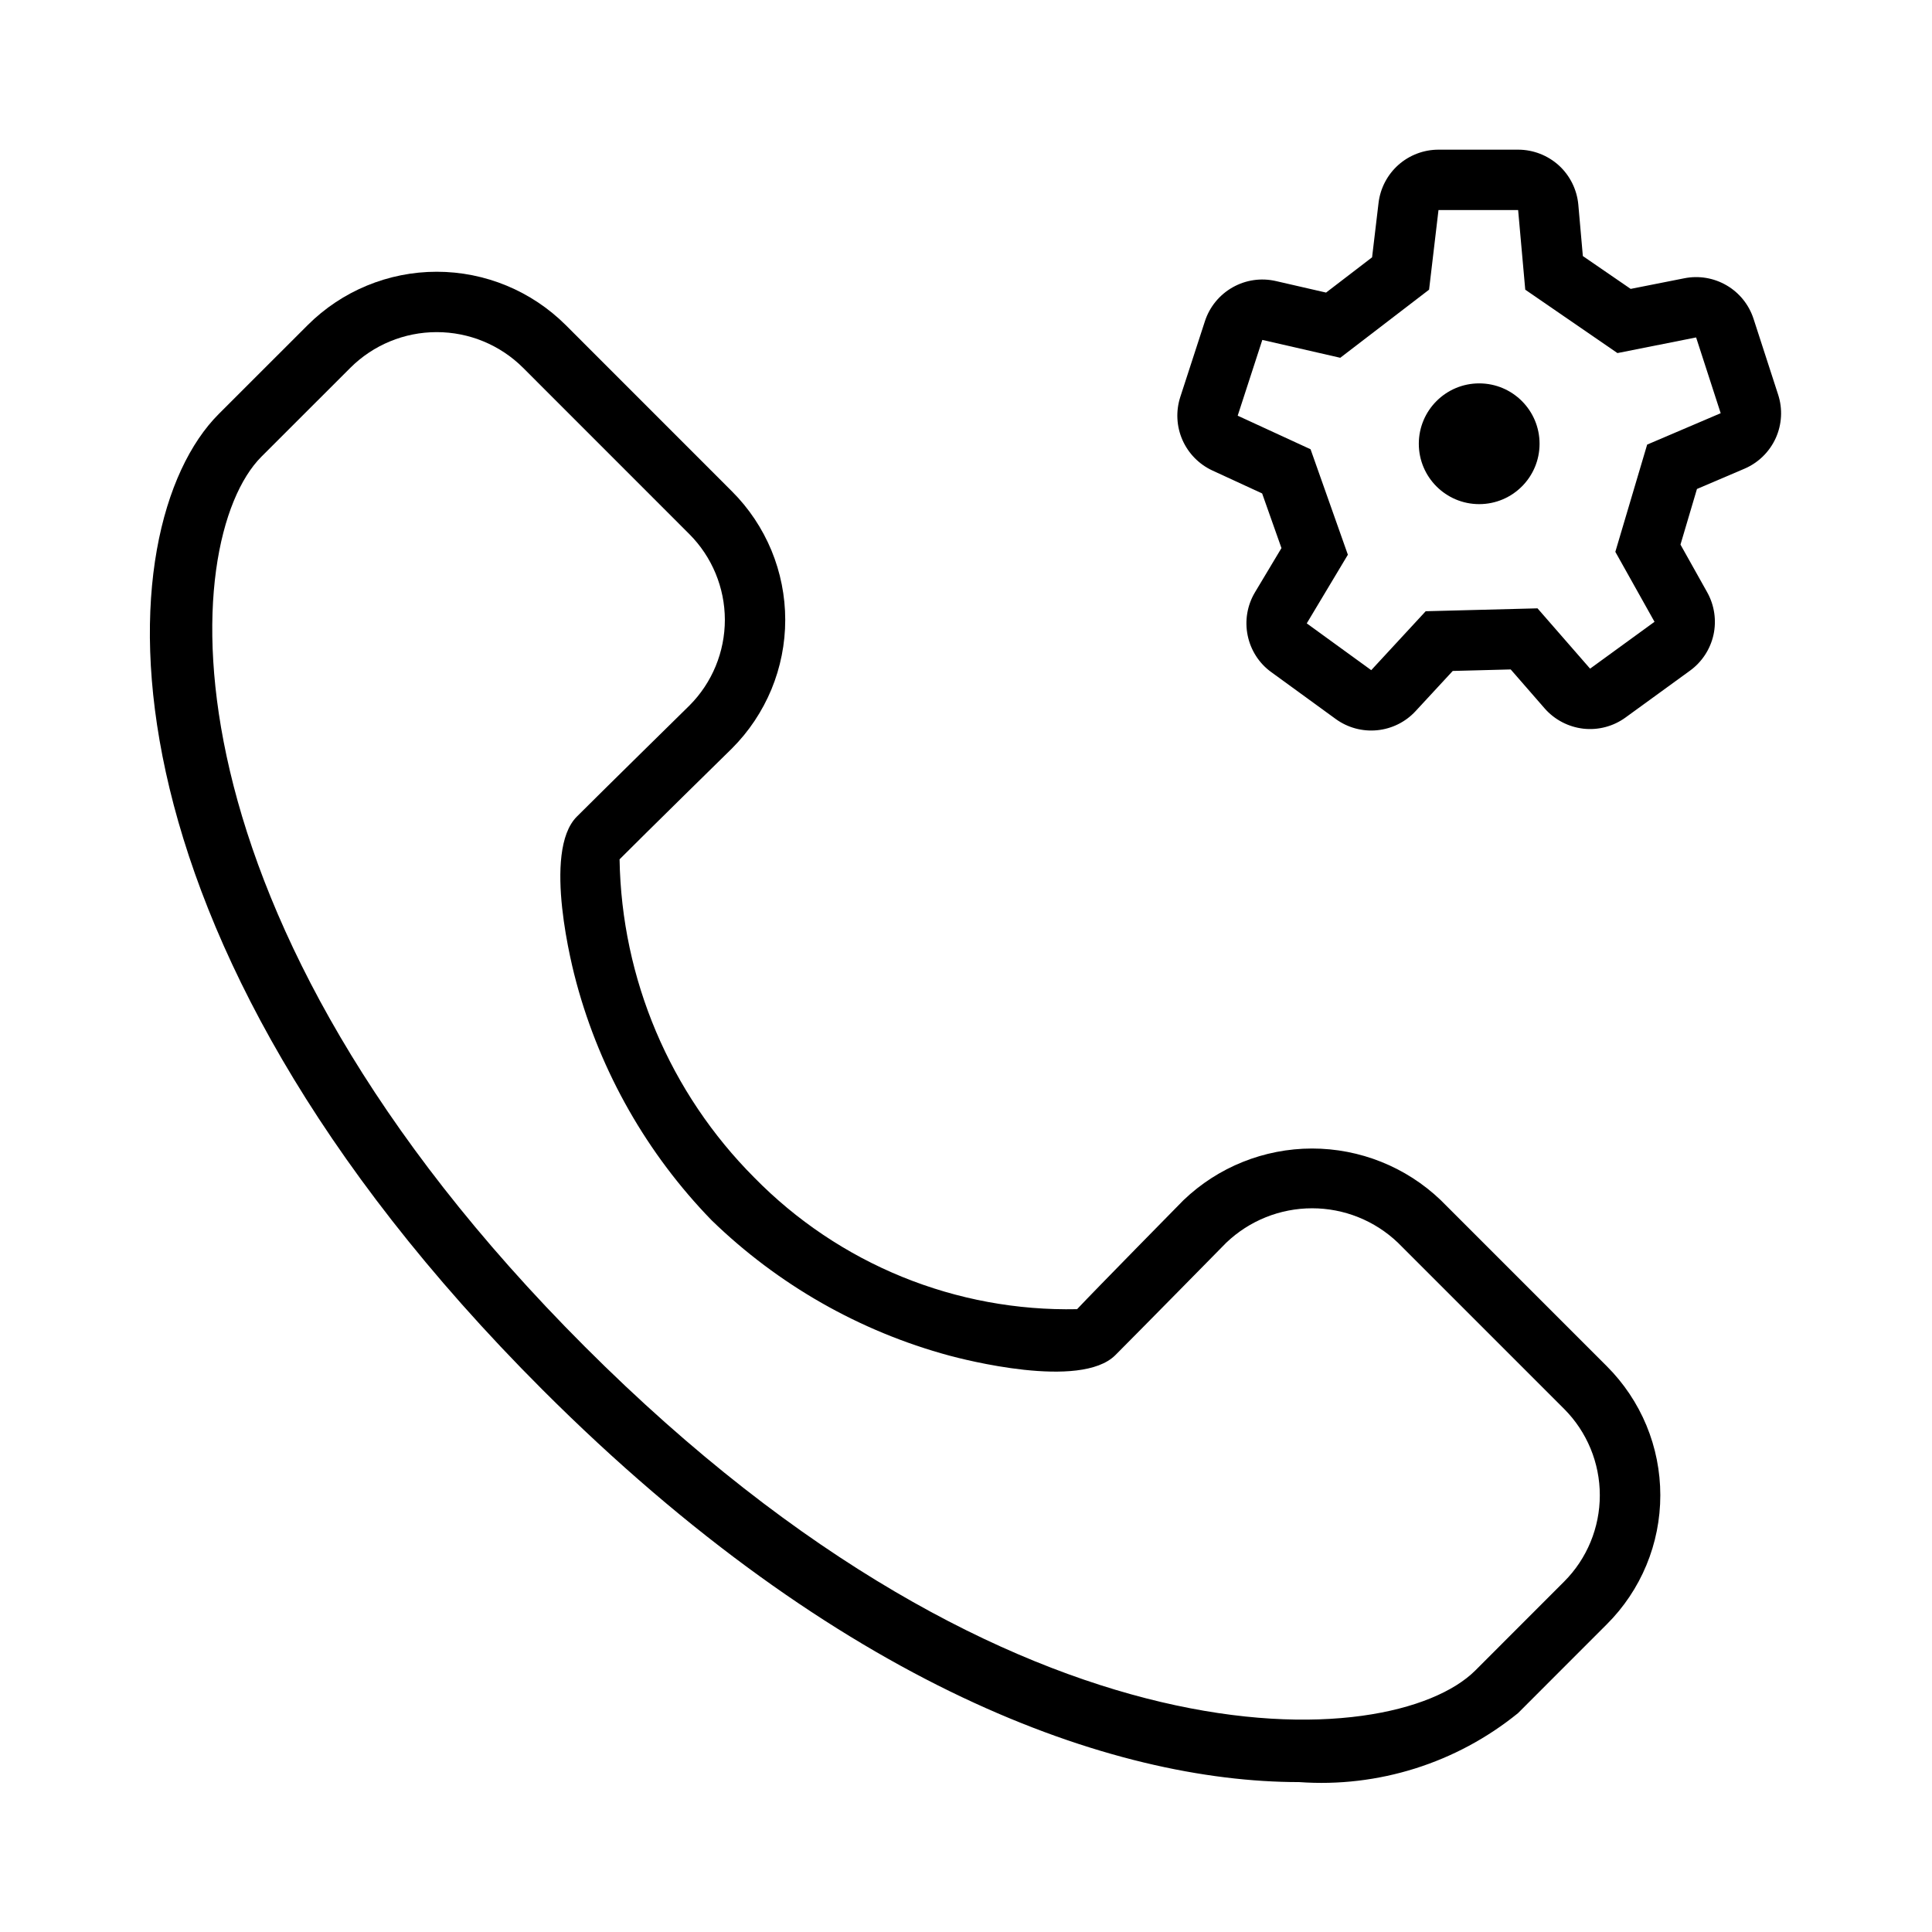
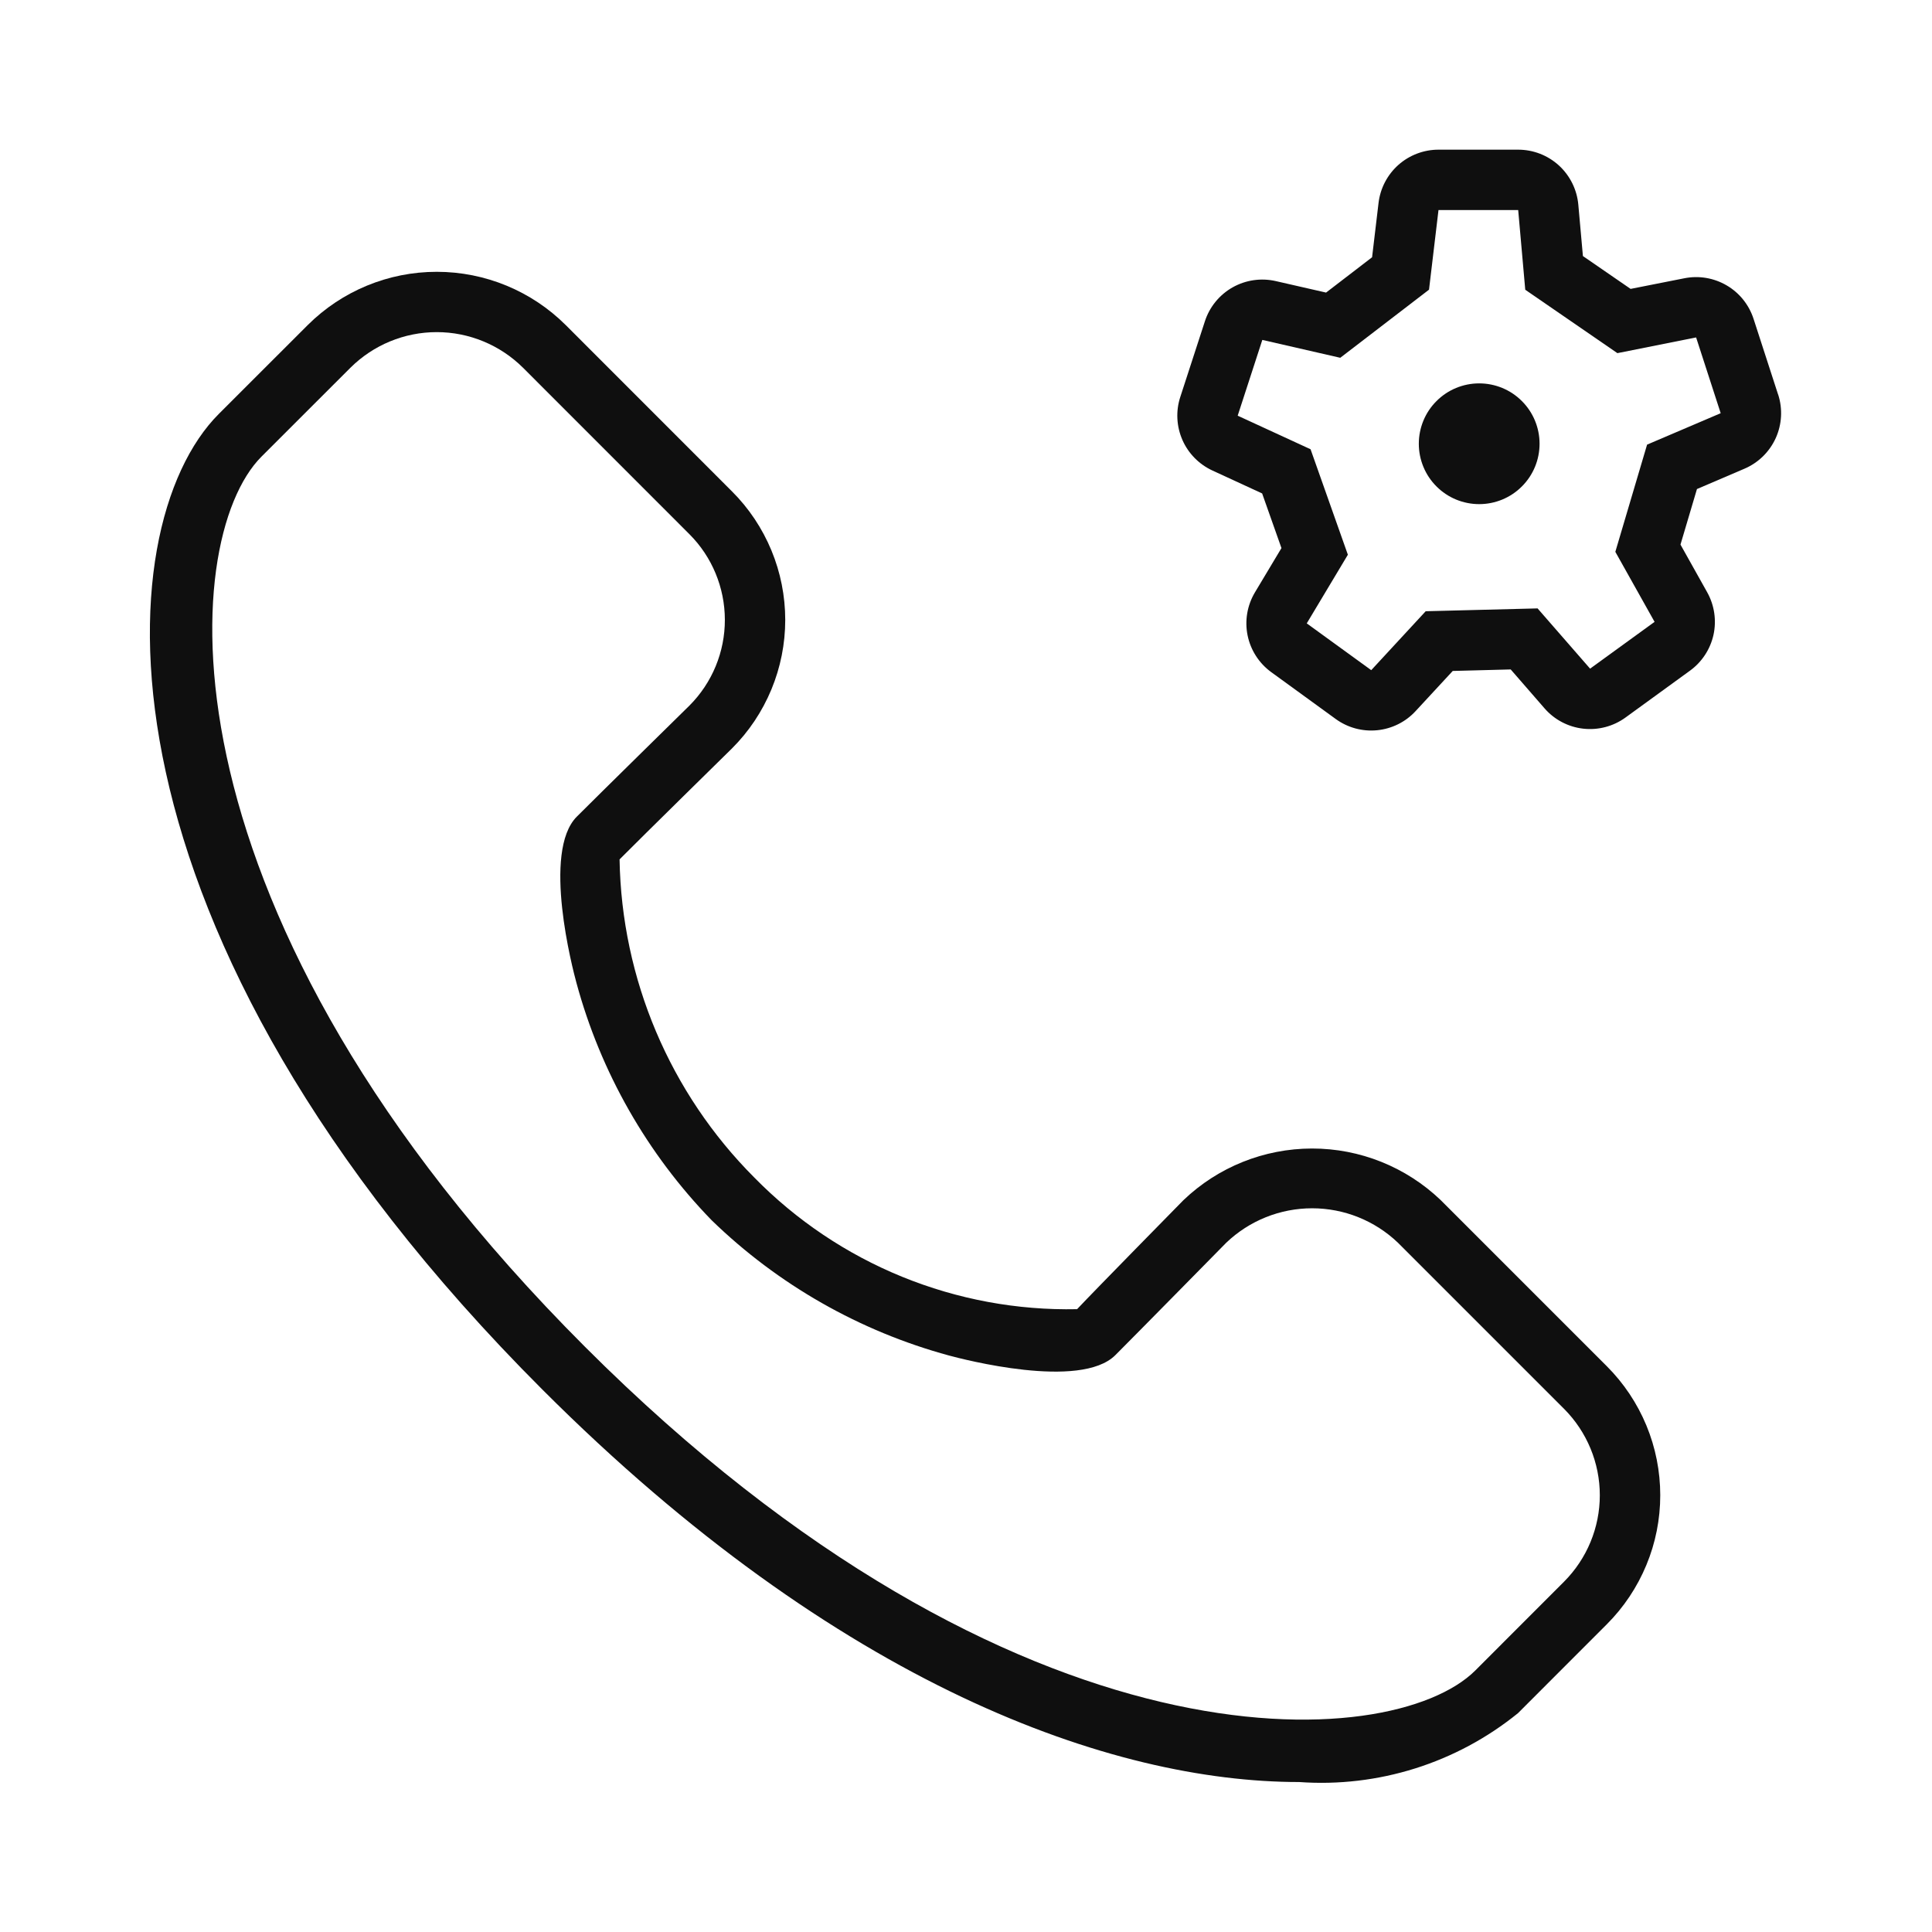
<svg xmlns="http://www.w3.org/2000/svg" width="32" height="32" viewBox="0 0 32 32" fill="none">
-   <path d="M29.451 6.535L29.044 5.28C28.968 5.047 28.81 4.85 28.599 4.727C28.387 4.603 28.138 4.561 27.898 4.609L27.009 4.785L26.217 4.241L26.142 3.39C26.119 3.141 26.005 2.91 25.821 2.741C25.636 2.573 25.395 2.479 25.145 2.479H23.826C23.581 2.479 23.345 2.569 23.162 2.731C22.979 2.894 22.862 3.118 22.833 3.361L22.726 4.262L21.964 4.846L21.132 4.655C20.888 4.599 20.633 4.636 20.415 4.76C20.198 4.883 20.034 5.083 19.957 5.321L19.549 6.576C19.474 6.808 19.486 7.061 19.584 7.285C19.682 7.509 19.859 7.69 20.081 7.793L20.905 8.173L21.225 9.078L20.786 9.811C20.658 10.025 20.615 10.28 20.665 10.524C20.715 10.769 20.854 10.987 21.057 11.133L22.124 11.909C22.322 12.053 22.566 12.119 22.81 12.095C23.053 12.071 23.28 11.959 23.446 11.779L24.062 11.113L25.022 11.088L25.583 11.732C25.747 11.92 25.976 12.04 26.224 12.069C26.473 12.097 26.722 12.031 26.924 11.884L27.992 11.108C28.19 10.964 28.328 10.753 28.381 10.514C28.433 10.275 28.396 10.025 28.277 9.811L27.834 9.02L28.107 8.099L28.892 7.764C29.122 7.666 29.307 7.486 29.411 7.258C29.514 7.031 29.529 6.773 29.451 6.535ZM27.282 7.364L26.755 9.14L27.404 10.299L26.337 11.075L25.466 10.076L23.614 10.124L22.712 11.1L21.644 10.325L22.325 9.188L21.707 7.441L20.5 6.885L20.908 5.63L22.199 5.926L23.67 4.798L23.826 3.479H25.145L25.263 4.798L26.79 5.848L28.093 5.589L28.5 6.844L27.282 7.364Z" fill="black" />
-   <path d="M24.5 8.35C25.053 8.35 25.5 7.902 25.5 7.35C25.5 6.798 25.053 6.35 24.5 6.35C23.948 6.35 23.5 6.798 23.5 7.35C23.5 7.902 23.948 8.35 24.5 8.35Z" fill="black" />
-   <path d="M23.861 19.876C23.287 19.328 22.524 19.023 21.731 19.023C20.937 19.024 20.175 19.33 19.602 19.879C19.602 19.879 18.129 21.376 17.84 21.684C16.847 21.705 15.861 21.523 14.941 21.148C14.022 20.773 13.189 20.214 12.494 19.505C11.095 18.103 10.295 16.213 10.262 14.233C10.624 13.869 12.121 12.398 12.124 12.396C12.404 12.116 12.625 11.784 12.777 11.419C12.928 11.054 13.006 10.662 13.006 10.267C13.006 9.872 12.928 9.48 12.777 9.115C12.625 8.75 12.404 8.418 12.124 8.139L9.371 5.385C8.803 4.819 8.035 4.501 7.233 4.501C6.432 4.501 5.663 4.819 5.096 5.385L3.624 6.856C1.741 8.74 1.381 15.413 8.983 23.016C13.896 27.93 18.422 29.517 21.517 29.517C22.826 29.611 24.123 29.203 25.143 28.375L26.614 26.903C26.895 26.623 27.118 26.29 27.27 25.923C27.422 25.556 27.5 25.163 27.5 24.766C27.5 24.369 27.422 23.976 27.27 23.609C27.118 23.243 26.895 22.91 26.614 22.629L23.861 19.876ZM25.907 26.196L24.436 27.668C23.054 29.047 16.85 29.469 9.69 22.308C2.531 15.149 2.95 8.945 4.331 7.563L5.803 6.092C6.183 5.713 6.697 5.501 7.233 5.501C7.77 5.501 8.284 5.713 8.664 6.092L11.417 8.846C11.793 9.222 12.005 9.733 12.006 10.265C12.006 10.797 11.796 11.308 11.42 11.685C11.42 11.685 9.917 13.162 9.554 13.526C8.975 14.105 9.487 16.058 9.548 16.28C9.948 17.76 10.719 19.113 11.787 20.212C12.887 21.28 14.24 22.051 15.72 22.452C15.94 22.511 17.894 23.025 18.474 22.445C18.837 22.082 20.311 20.583 20.311 20.583C20.694 20.217 21.203 20.013 21.733 20.013C22.262 20.013 22.771 20.217 23.154 20.583L25.907 23.336C26.286 23.716 26.498 24.23 26.498 24.766C26.498 25.302 26.286 25.817 25.907 26.196Z" fill="black" />
+   <path d="M29.451 6.535L29.044 5.28C28.968 5.047 28.81 4.85 28.599 4.727C28.387 4.603 28.138 4.561 27.898 4.609L27.008 4.785L26.218 4.241L26.142 3.391C26.12 3.142 26.005 2.91 25.821 2.741C25.636 2.572 25.395 2.479 25.145 2.479H23.826C23.581 2.479 23.345 2.569 23.162 2.731C22.979 2.894 22.862 3.118 22.833 3.361L22.726 4.261L21.964 4.846L21.132 4.656C20.888 4.6 20.633 4.637 20.415 4.76C20.198 4.883 20.034 5.083 19.957 5.321L19.549 6.576C19.473 6.809 19.486 7.061 19.584 7.286C19.682 7.51 19.859 7.69 20.081 7.793L20.905 8.173L21.225 9.078L20.786 9.811C20.658 10.025 20.614 10.28 20.664 10.524C20.714 10.769 20.854 10.986 21.056 11.133L22.124 11.909C22.322 12.053 22.566 12.119 22.81 12.095C23.053 12.071 23.28 11.959 23.446 11.779L24.062 11.113L25.022 11.088L25.582 11.732C25.746 11.921 25.975 12.041 26.223 12.069C26.472 12.097 26.722 12.031 26.924 11.884L27.992 11.108C28.19 10.964 28.328 10.753 28.381 10.514C28.433 10.275 28.396 10.025 28.277 9.811L27.834 9.02L28.107 8.1L28.892 7.764C29.122 7.666 29.307 7.486 29.411 7.258C29.514 7.031 29.529 6.773 29.452 6.535H29.451ZM27.281 7.364L26.755 9.14L27.405 10.3L26.337 11.075L25.467 10.077L23.614 10.124L22.712 11.1L21.644 10.325L22.325 9.188L21.707 7.441L20.5 6.885L20.908 5.63L22.199 5.926L23.669 4.798L23.826 3.479H25.146L25.263 4.799L26.789 5.849L28.093 5.589L28.5 6.844L27.282 7.364H27.281Z" fill="#0F0F0F" />
+   <path d="M24.5 8.35C24.765 8.35 25.02 8.245 25.207 8.057C25.395 7.87 25.5 7.615 25.5 7.35C25.5 7.085 25.395 6.83 25.207 6.643C25.02 6.455 24.765 6.35 24.5 6.35C24.235 6.35 23.98 6.455 23.793 6.643C23.605 6.83 23.5 7.085 23.5 7.35C23.5 7.615 23.605 7.87 23.793 8.057C23.98 8.245 24.235 8.35 24.5 8.35ZM23.861 19.876C23.287 19.328 22.524 19.022 21.73 19.023C20.937 19.024 20.174 19.33 19.601 19.879C19.601 19.879 18.129 21.376 17.84 21.684C16.847 21.705 15.861 21.522 14.941 21.147C14.022 20.772 13.189 20.213 12.494 19.504C11.095 18.103 10.295 16.213 10.262 14.234C10.624 13.869 12.122 12.398 12.124 12.396C12.404 12.117 12.625 11.785 12.777 11.419C12.928 11.054 13.006 10.663 13.006 10.268C13.006 9.872 12.928 9.481 12.777 9.116C12.625 8.75 12.404 8.418 12.124 8.139L9.371 5.385C8.803 4.819 8.035 4.502 7.234 4.502C6.432 4.502 5.664 4.819 5.096 5.385L3.624 6.856C1.741 8.74 1.381 15.413 8.984 23.016C13.896 27.93 18.422 29.516 21.517 29.516C22.827 29.61 24.123 29.202 25.143 28.375L26.614 26.903C26.895 26.622 27.117 26.289 27.269 25.922C27.421 25.556 27.499 25.163 27.499 24.766C27.499 24.369 27.421 23.976 27.269 23.609C27.117 23.243 26.895 22.91 26.614 22.629L23.861 19.876V19.876ZM25.907 26.196L24.436 27.668C23.054 29.047 16.85 29.468 9.69 22.308C2.531 15.15 2.95 8.945 4.331 7.563L5.803 6.092C6.183 5.714 6.697 5.501 7.234 5.501C7.77 5.501 8.284 5.714 8.664 6.092L11.417 8.846C11.794 9.222 12.005 9.733 12.006 10.265C12.007 10.798 11.796 11.309 11.42 11.686C11.42 11.686 9.917 13.162 9.554 13.526C8.974 14.106 9.487 16.058 9.548 16.28C9.949 17.76 10.72 19.113 11.788 20.212C12.888 21.28 14.241 22.05 15.72 22.452C15.94 22.511 17.894 23.025 18.474 22.445C18.837 22.082 20.311 20.583 20.311 20.583C20.694 20.217 21.203 20.013 21.733 20.013C22.262 20.013 22.771 20.217 23.154 20.583L25.907 23.336C26.285 23.716 26.498 24.23 26.498 24.766C26.498 25.302 26.285 25.816 25.907 26.196V26.196Z" fill="#0F0F0F" />
</svg>
